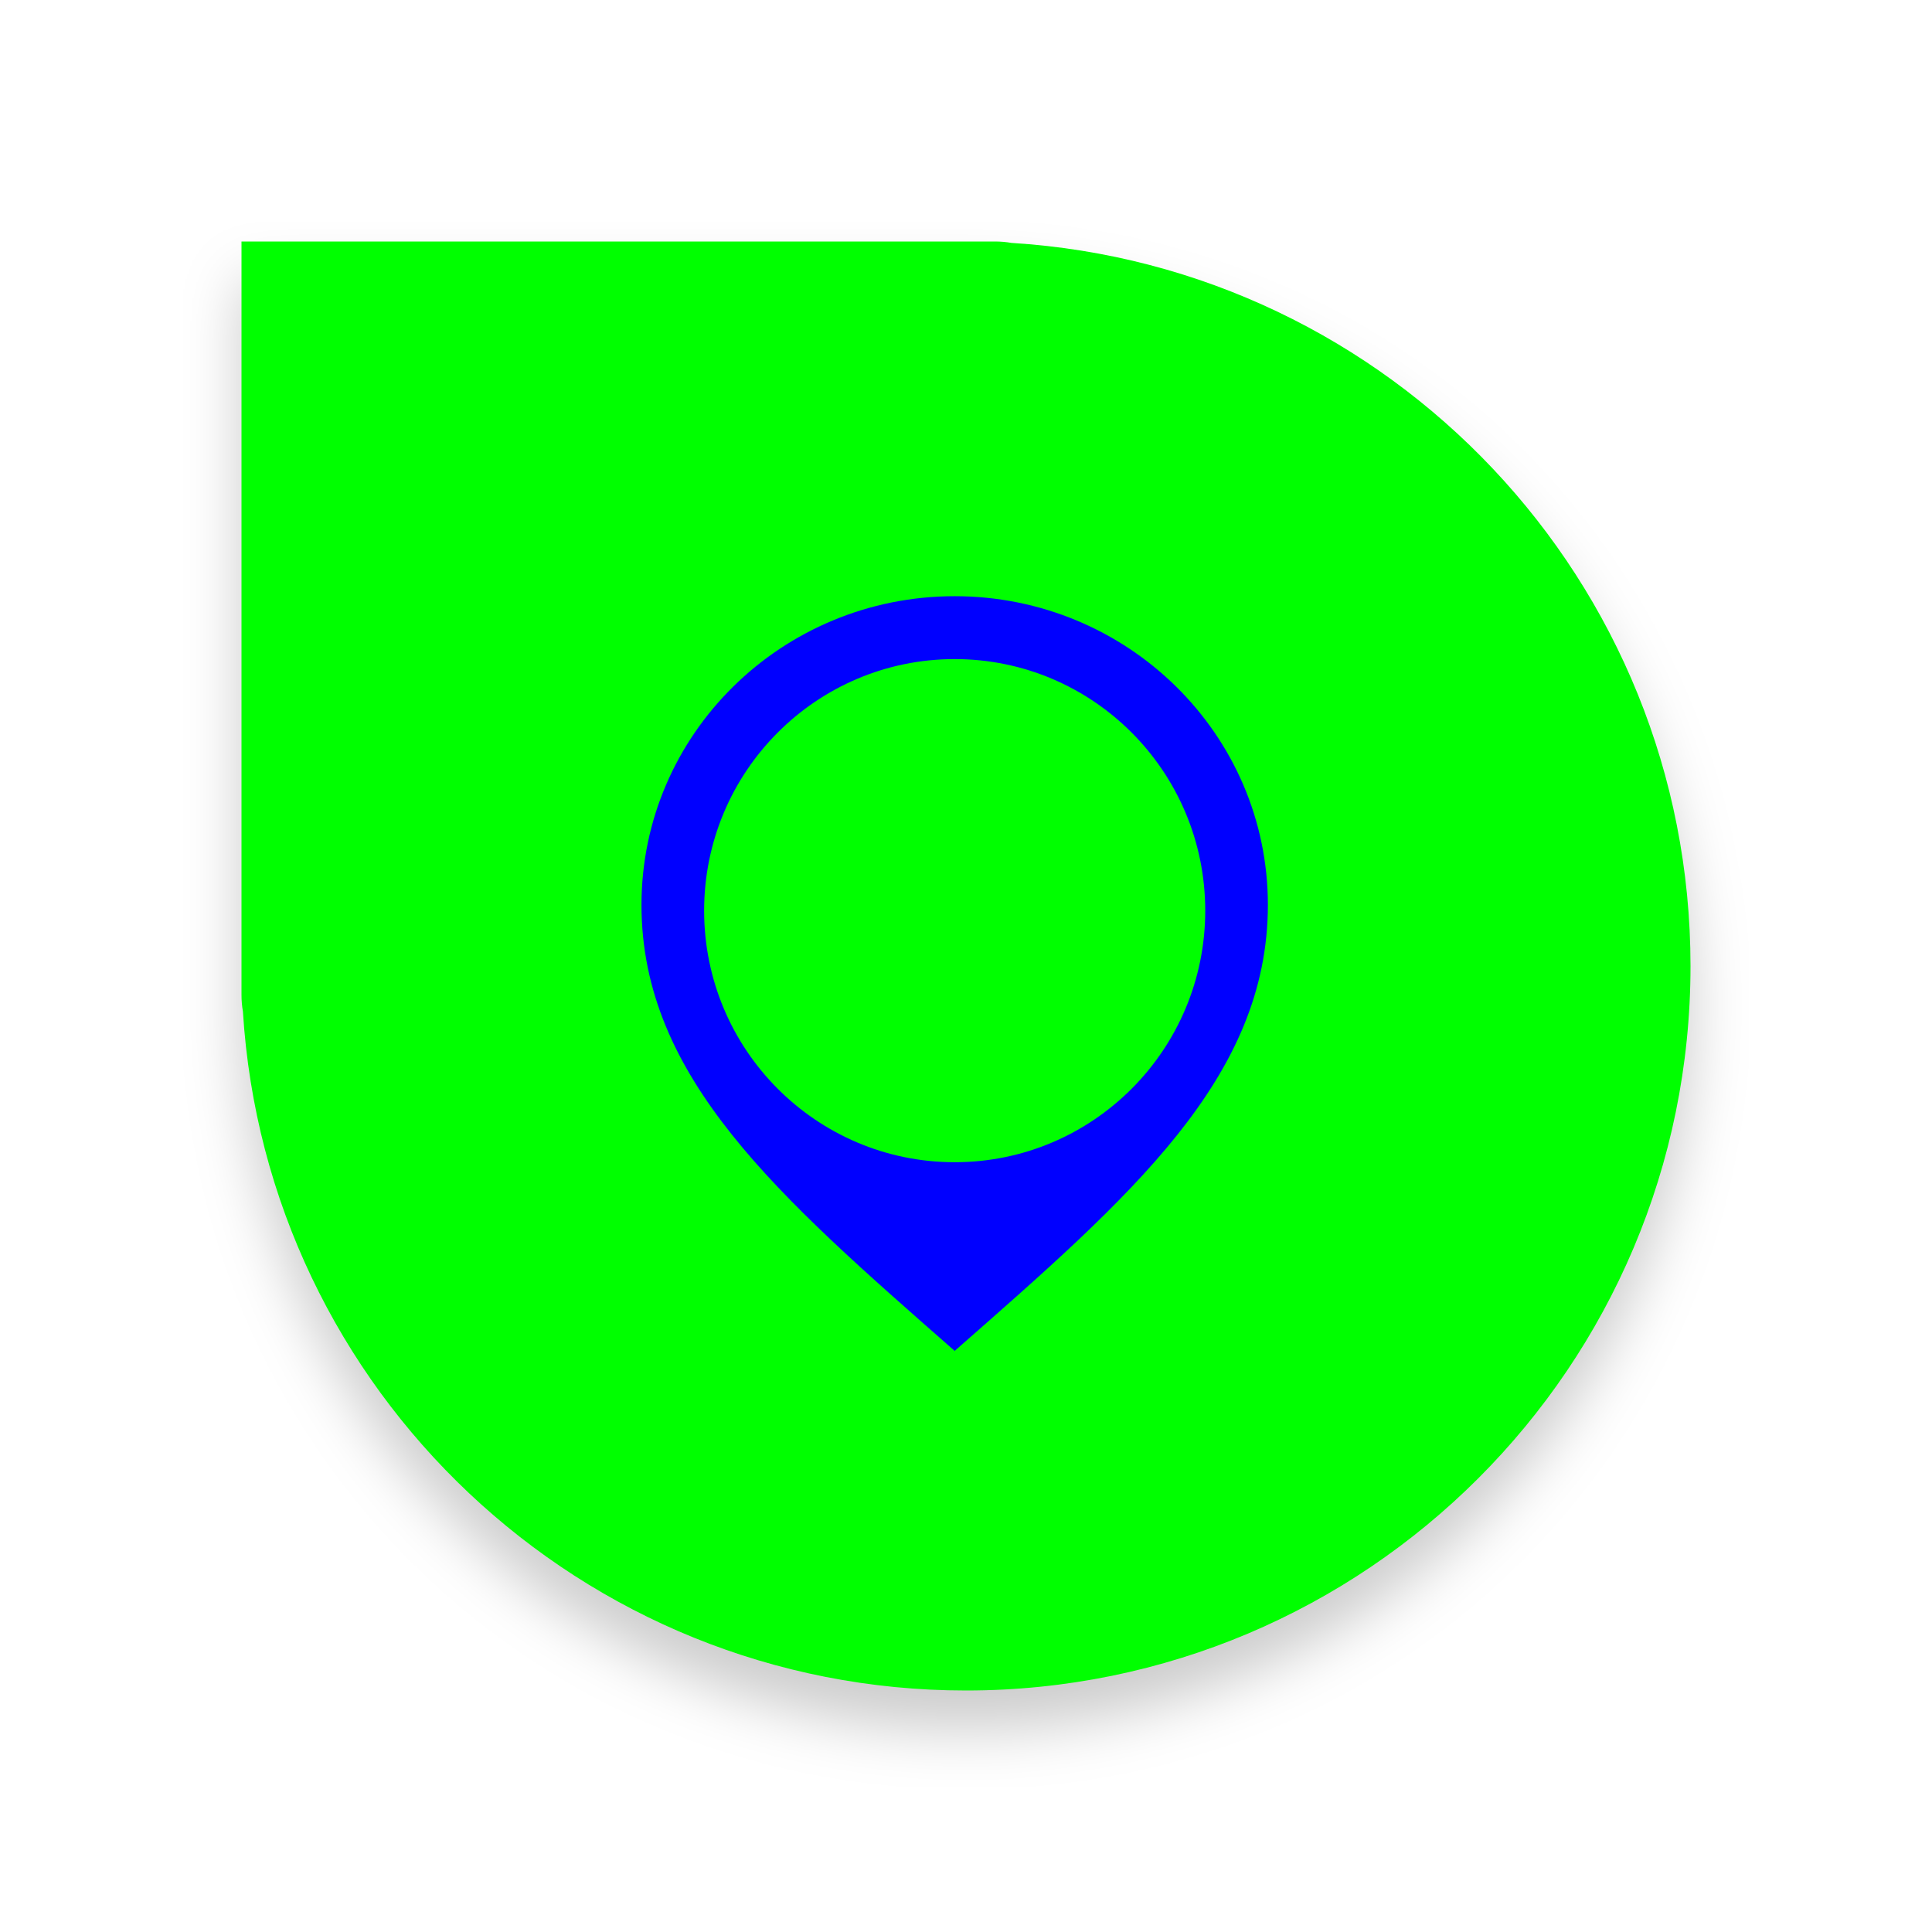
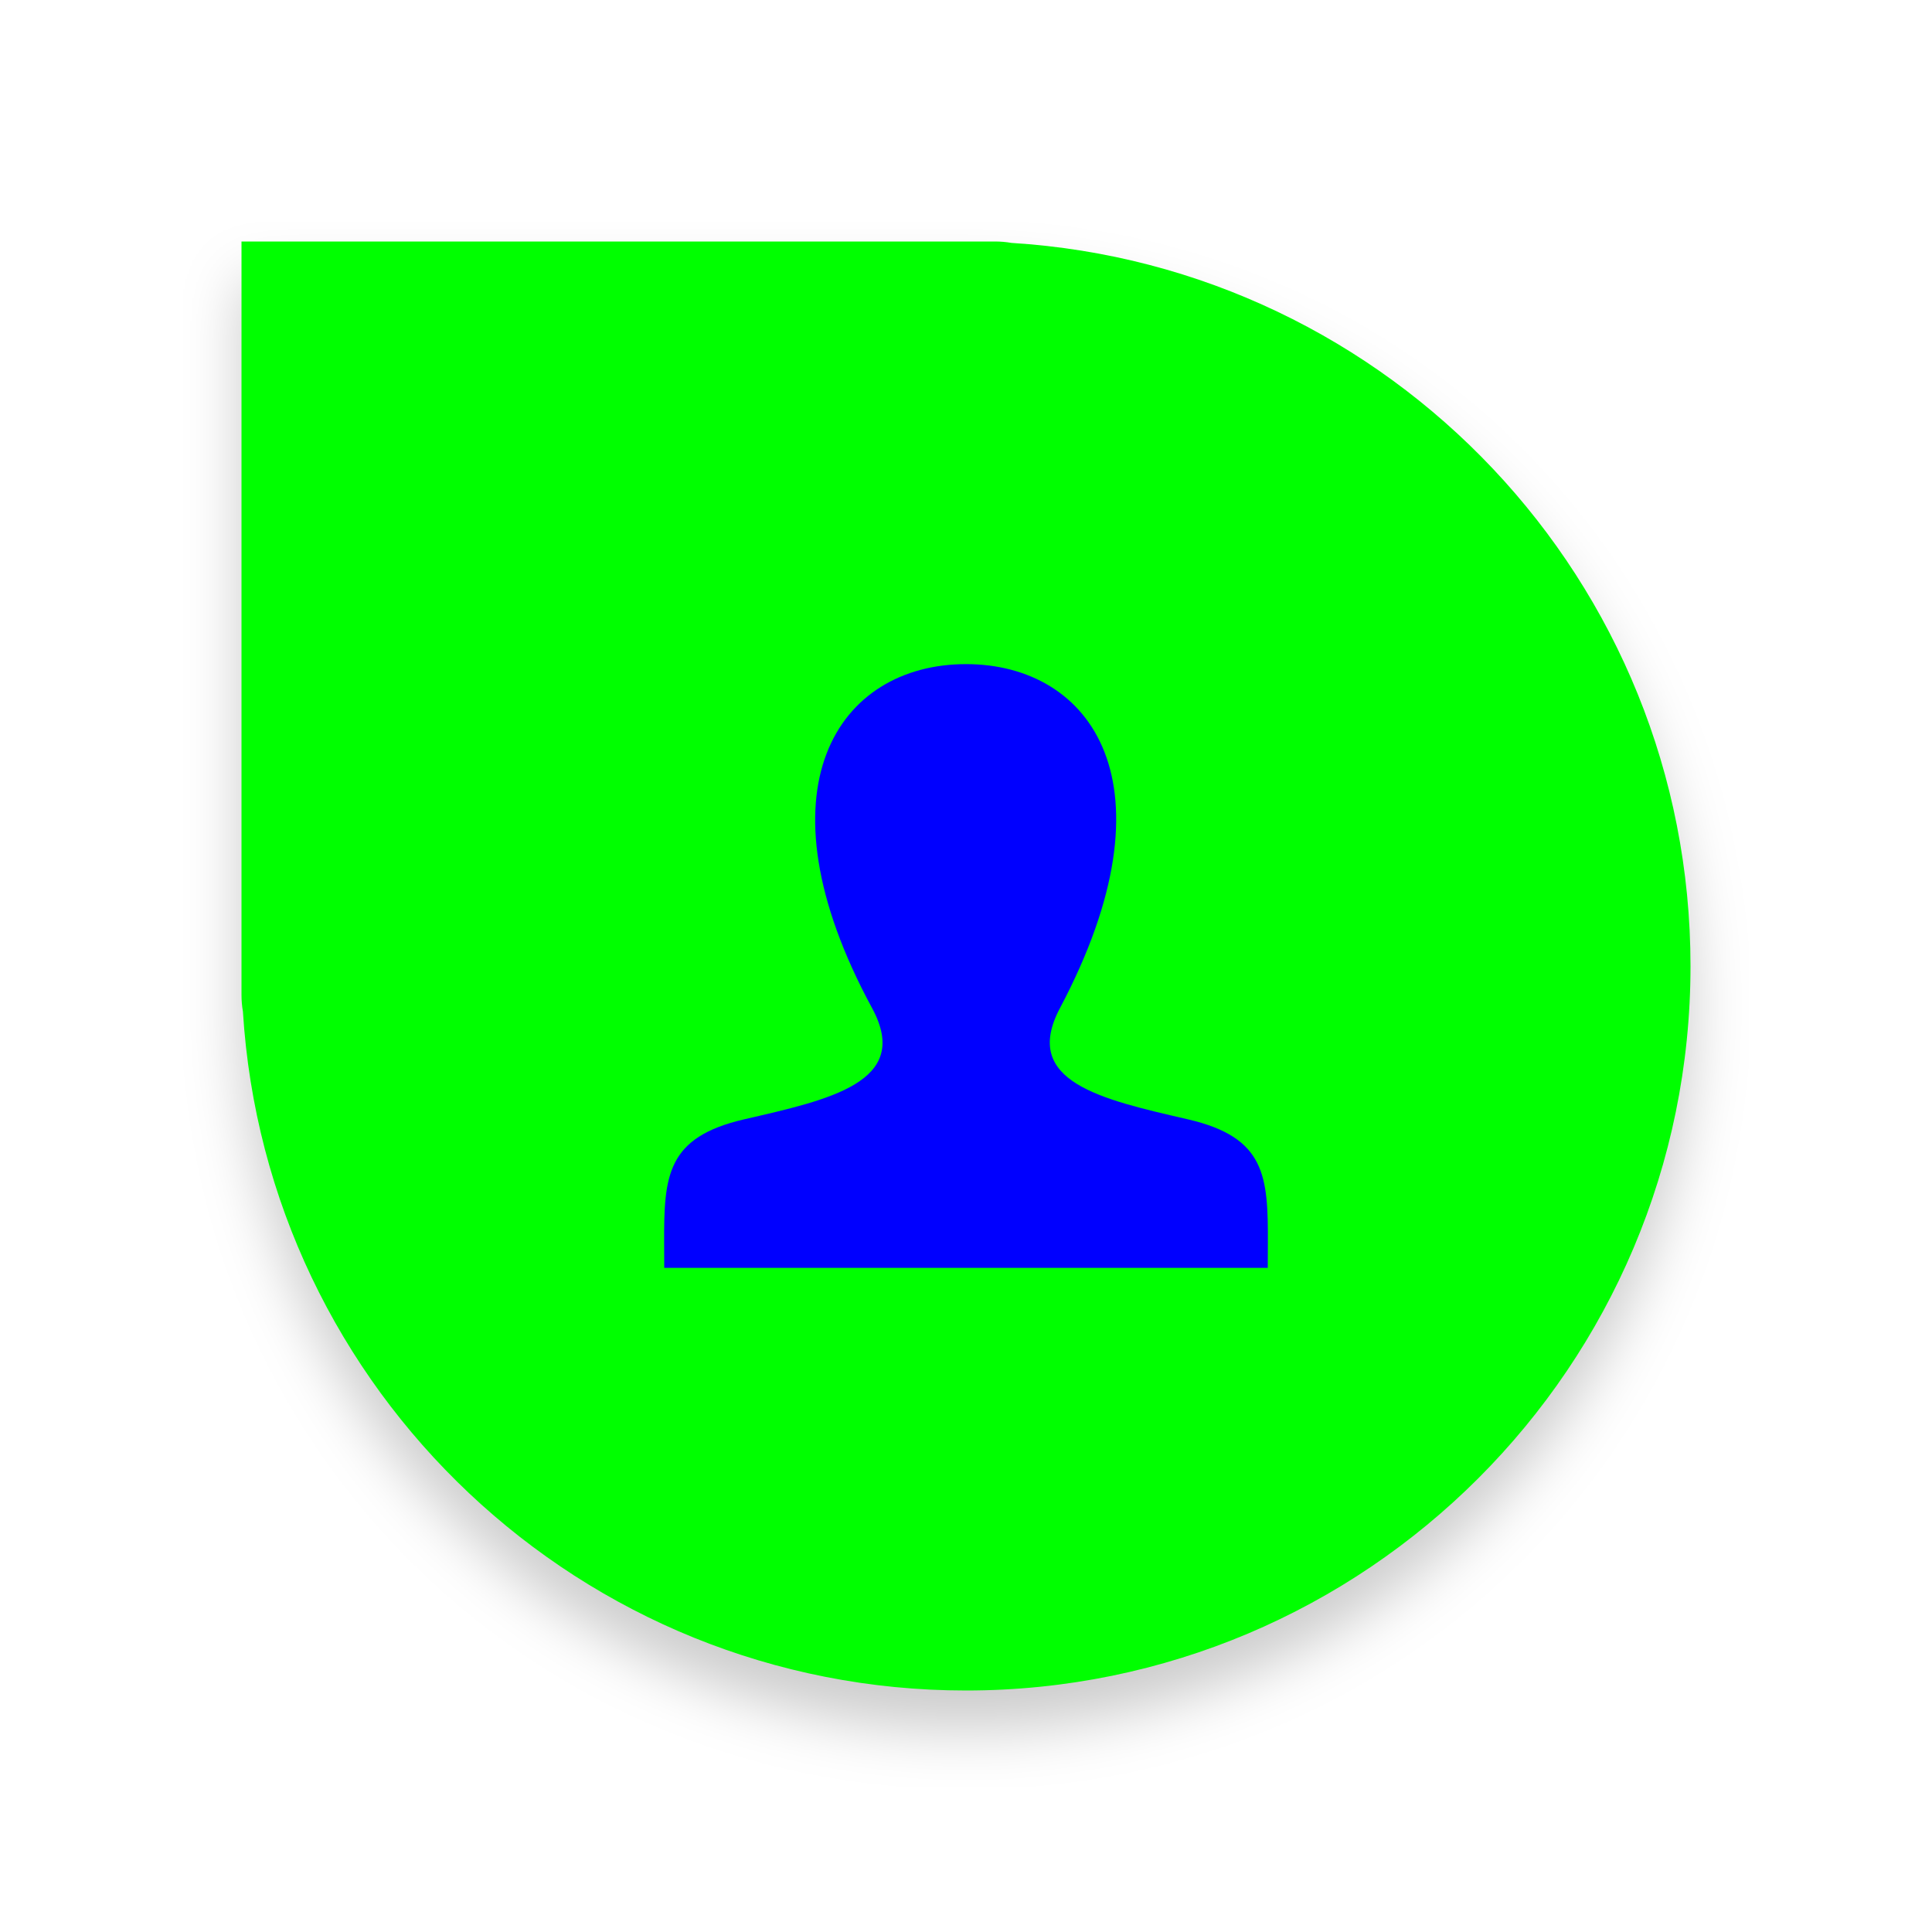
<svg xmlns="http://www.w3.org/2000/svg" width="256" height="256" viewBox="0 0 256 256" fill="none">
-   <g filter="url(#filter0_d_1844_2)">
+   <g filter="url(#filter0_d_1844_15)">
    <path d="M44.8 32C41.237 32 32 32 32 32C32 32 32 41.294 32 44.8V131.84C32 132.586 32.064 133.317 32.187 134.027C35.297 184.239 77.005 224 128 224C181.019 224 224 181.019 224 128C224 77.005 184.239 35.297 134.027 32.186C133.317 32.064 132.586 32 131.84 32H44.8Z" fill="#00FF00" />
  </g>
-   <path d="M126.5 79C103.584 79 85 97.312 85 119.896C85 142.833 103.156 158.513 126.5 179C149.844 158.513 168 142.833 168 119.896C168 97.312 149.416 79 126.5 79ZM126.5 154C108.161 154 93.3 139.075 93.3 120.667C93.3 102.258 108.161 87.333 126.5 87.333C144.839 87.333 159.7 102.258 159.7 120.667C159.7 139.075 144.839 154 126.5 154Z" fill="#0000FF" />
+   <path d="M157.411 148.32C145.947 145.673 135.277 143.353 140.443 133.593C156.177 103.887 144.614 88 128.003 88C111.062 88 99.789 104.497 115.563 133.593C120.886 143.41 109.812 145.73 98.595 148.32C88.352 150.687 87.968 155.773 88.002 164.667L88.015 168H167.984L167.998 164.77C168.038 155.81 167.691 150.697 157.411 148.32Z" fill="#0000FF" />
  <defs>
-     <filter id="filter0_d_1844_2" x="24.32" y="29.44" width="207.36" height="207.36" filterUnits="userSpaceOnUse" color-interpolation-filters="sRGB">
+     <filter id="filter0_d_1844_15" x="24.32" y="29.44" width="207.36" height="207.36" filterUnits="userSpaceOnUse" color-interpolation-filters="sRGB">
      <feFlood flood-opacity="0" result="BackgroundImageFix" />
      <feColorMatrix in="SourceAlpha" type="matrix" values="0 0 0 0 0 0 0 0 0 0 0 0 0 0 0 0 0 0 127 0" result="hardAlpha" />
      <feOffset dy="5.12" />
      <feGaussianBlur stdDeviation="3.84" />
      <feColorMatrix type="matrix" values="0 0 0 0 0 0 0 0 0 0 0 0 0 0 0 0 0 0 0.2 0" />
-       <feBlend mode="normal" in2="BackgroundImageFix" result="effect1_dropShadow_1844_2" />
-       <feBlend mode="normal" in="SourceGraphic" in2="effect1_dropShadow_1844_2" result="shape" />
+       <feBlend mode="normal" in2="BackgroundImageFix" result="effect1_dropShadow_1844_15" />
+       <feBlend mode="normal" in="SourceGraphic" in2="effect1_dropShadow_1844_15" result="shape" />
    </filter>
  </defs>
</svg>
